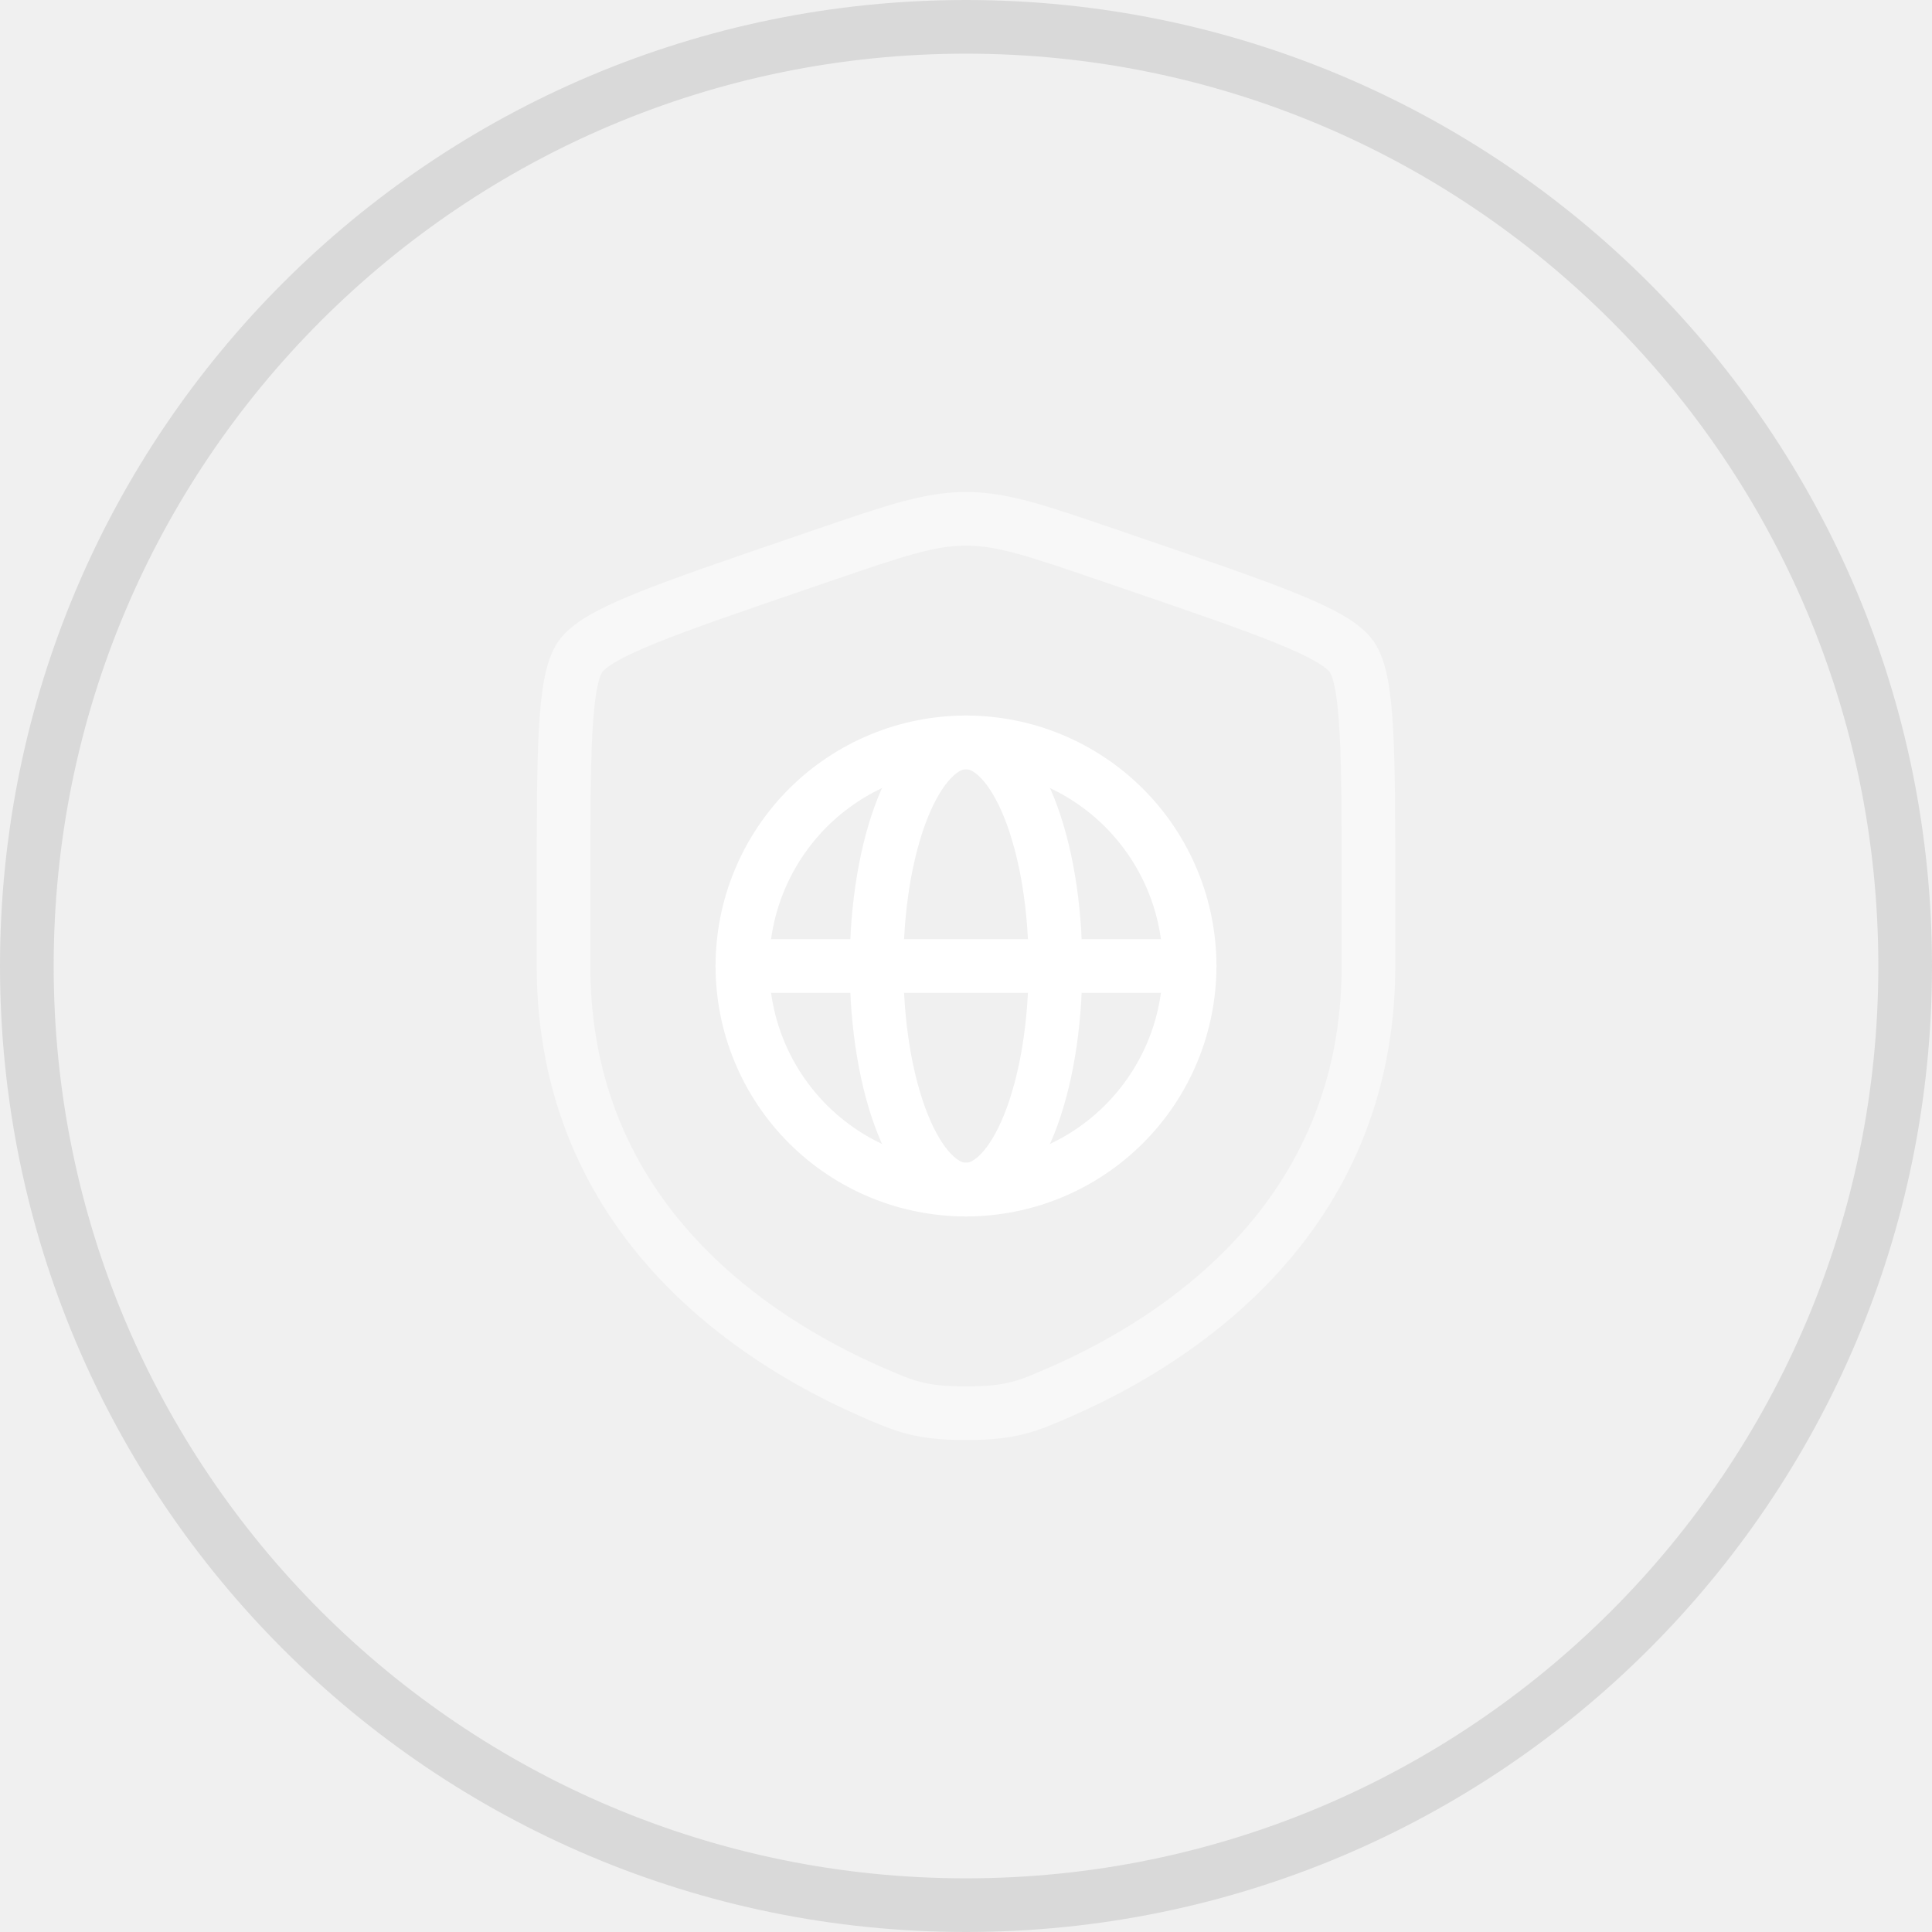
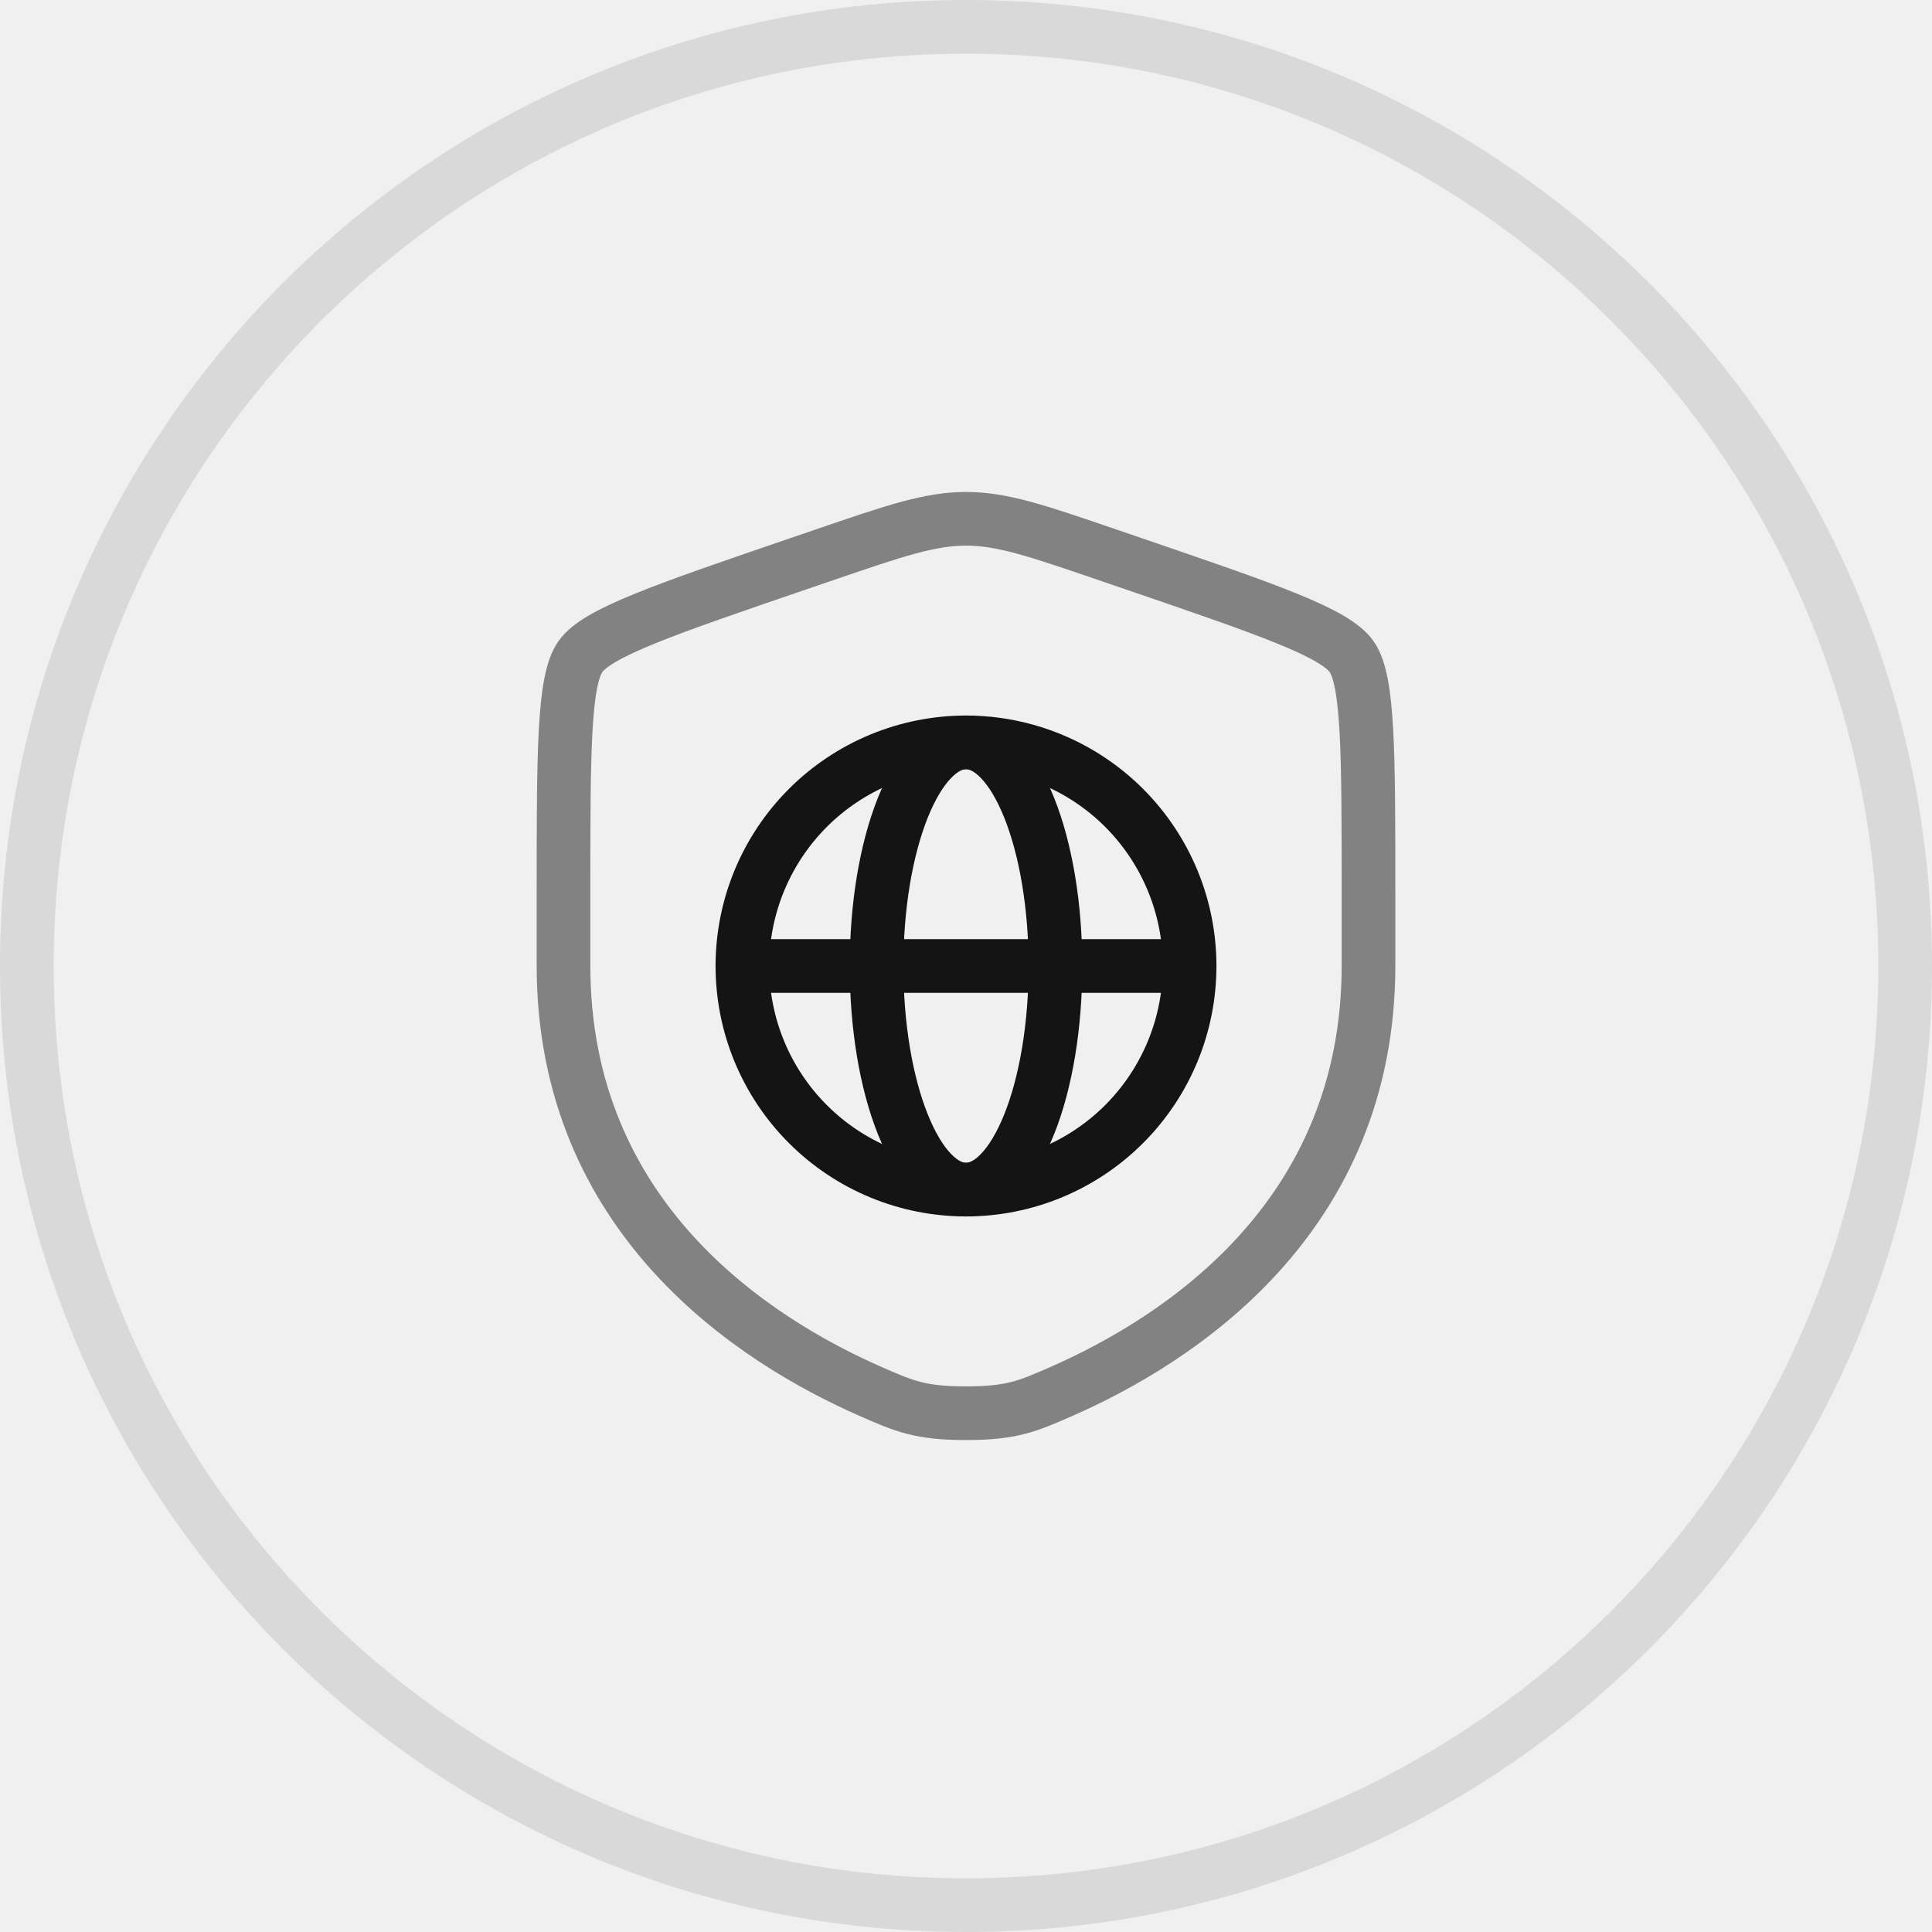
<svg xmlns="http://www.w3.org/2000/svg" width="72" height="72" viewBox="0 0 72 72" fill="none">
  <circle cx="36" cy="36" r="35" stroke="#D9D9D9" stroke-width="2" />
-   <path opacity="0.5" d="M21 33.361C21 28.032 21 25.367 21.629 24.471C22.258 23.574 24.764 22.717 29.775 21.002L30.73 20.675C33.342 19.781 34.648 19.334 36 19.334C37.352 19.334 38.658 19.781 41.27 20.675L42.225 21.002C47.236 22.717 49.742 23.574 50.371 24.471C51 25.367 51 28.032 51 33.361C51 34.166 51 35.039 51 35.986C51 45.383 43.935 49.943 39.502 51.879C38.3 52.404 37.699 52.667 36 52.667C34.301 52.667 33.7 52.404 32.498 51.879C28.065 49.943 21 45.383 21 35.986C21 35.039 21 34.166 21 33.361Z" stroke="white" stroke-width="2" />
-   <path d="M44.333 36C44.333 37.094 44.118 38.178 43.699 39.189C43.28 40.2 42.666 41.119 41.892 41.892C41.119 42.666 40.2 43.28 39.189 43.699C38.178 44.118 37.094 44.333 36 44.333C34.906 44.333 33.822 44.118 32.811 43.699C31.8 43.28 30.881 42.666 30.107 41.892C29.334 41.119 28.72 40.2 28.301 39.189C27.882 38.178 27.667 37.094 27.667 36C27.667 34.906 27.882 33.822 28.301 32.811C28.72 31.8 29.334 30.881 30.107 30.107C30.881 29.334 31.8 28.72 32.811 28.301C33.822 27.882 34.906 27.666 36 27.666C37.094 27.666 38.178 27.882 39.189 28.301C40.2 28.72 41.119 29.334 41.892 30.107C42.666 30.881 43.28 31.8 43.699 32.811C44.118 33.822 44.333 34.906 44.333 36L44.333 36Z" stroke="white" stroke-width="2" />
-   <path d="M39.08 39.189C39.247 38.178 39.333 37.094 39.333 36C39.333 34.906 39.247 33.822 39.08 32.811C38.912 31.8 38.666 30.881 38.357 30.107C38.047 29.334 37.68 28.72 37.276 28.301C36.871 27.882 36.438 27.666 36 27.666C35.562 27.666 35.129 27.882 34.724 28.301C34.32 28.72 33.953 29.334 33.643 30.107C33.333 30.881 33.088 31.8 32.92 32.811C32.753 33.822 32.667 34.906 32.667 36C32.667 37.094 32.753 38.178 32.92 39.189C33.088 40.2 33.333 41.119 33.643 41.892C33.953 42.666 34.32 43.28 34.724 43.699C35.129 44.118 35.562 44.333 36 44.333C36.438 44.333 36.871 44.118 37.276 43.699C37.68 43.28 38.047 42.666 38.357 41.892C38.666 41.119 38.912 40.2 39.08 39.189Z" stroke="white" stroke-width="2" />
-   <path d="M27.667 36H44.333" stroke="white" stroke-width="2" stroke-linecap="round" />
+   <path opacity="0.5" d="M21 33.361C21 28.032 21 25.367 21.629 24.471C22.258 23.574 24.764 22.717 29.775 21.002L30.73 20.675C33.342 19.781 34.648 19.334 36 19.334C37.352 19.334 38.658 19.781 41.27 20.675L42.225 21.002C47.236 22.717 49.742 23.574 50.371 24.471C51 25.367 51 28.032 51 33.361C51 34.166 51 35.039 51 35.986C51 45.383 43.935 49.943 39.502 51.879C38.3 52.404 37.699 52.667 36 52.667C34.301 52.667 33.7 52.404 32.498 51.879C28.065 49.943 21 45.383 21 35.986C21 35.039 21 34.166 21 33.361Z" stroke="#141414" stroke-width="2" />
+   <path d="M44.333 36C44.333 37.094 44.118 38.178 43.699 39.189C43.28 40.2 42.666 41.119 41.893 41.892C41.119 42.666 40.2 43.28 39.189 43.699C38.178 44.118 37.094 44.333 36 44.333C34.906 44.333 33.822 44.118 32.811 43.699C31.8 43.28 30.881 42.666 30.108 41.892C29.334 41.119 28.72 40.2 28.301 39.189C27.882 38.178 27.667 37.094 27.667 36C27.667 34.906 27.882 33.822 28.301 32.811C28.72 31.8 29.334 30.881 30.108 30.107C30.881 29.334 31.8 28.72 32.811 28.301C33.822 27.882 34.906 27.666 36 27.666C37.094 27.666 38.178 27.882 39.189 28.301C40.2 28.72 41.119 29.334 41.893 30.107C42.666 30.881 43.28 31.8 43.699 32.811C44.118 33.822 44.333 34.906 44.333 36L44.333 36Z" stroke="#141414" stroke-width="2" />
+   <path d="M39.08 39.189C39.247 38.178 39.333 37.094 39.333 36C39.333 34.906 39.247 33.822 39.08 32.811C38.912 31.8 38.667 30.881 38.357 30.107C38.047 29.334 37.68 28.72 37.276 28.301C36.871 27.882 36.438 27.666 36 27.666C35.562 27.666 35.129 27.882 34.724 28.301C34.32 28.72 33.953 29.334 33.643 30.107C33.334 30.881 33.088 31.8 32.92 32.811C32.753 33.822 32.667 34.906 32.667 36C32.667 37.094 32.753 38.178 32.92 39.189C33.088 40.2 33.334 41.119 33.643 41.892C33.953 42.666 34.32 43.28 34.724 43.699C35.129 44.118 35.562 44.333 36 44.333C36.438 44.333 36.871 44.118 37.276 43.699C37.68 43.28 38.047 42.666 38.357 41.892C38.667 41.119 38.912 40.2 39.08 39.189Z" stroke="#141414" stroke-width="2" />
+   <path d="M27.667 36H44.333" stroke="#141414" stroke-width="2" stroke-linecap="round" />
</svg>
